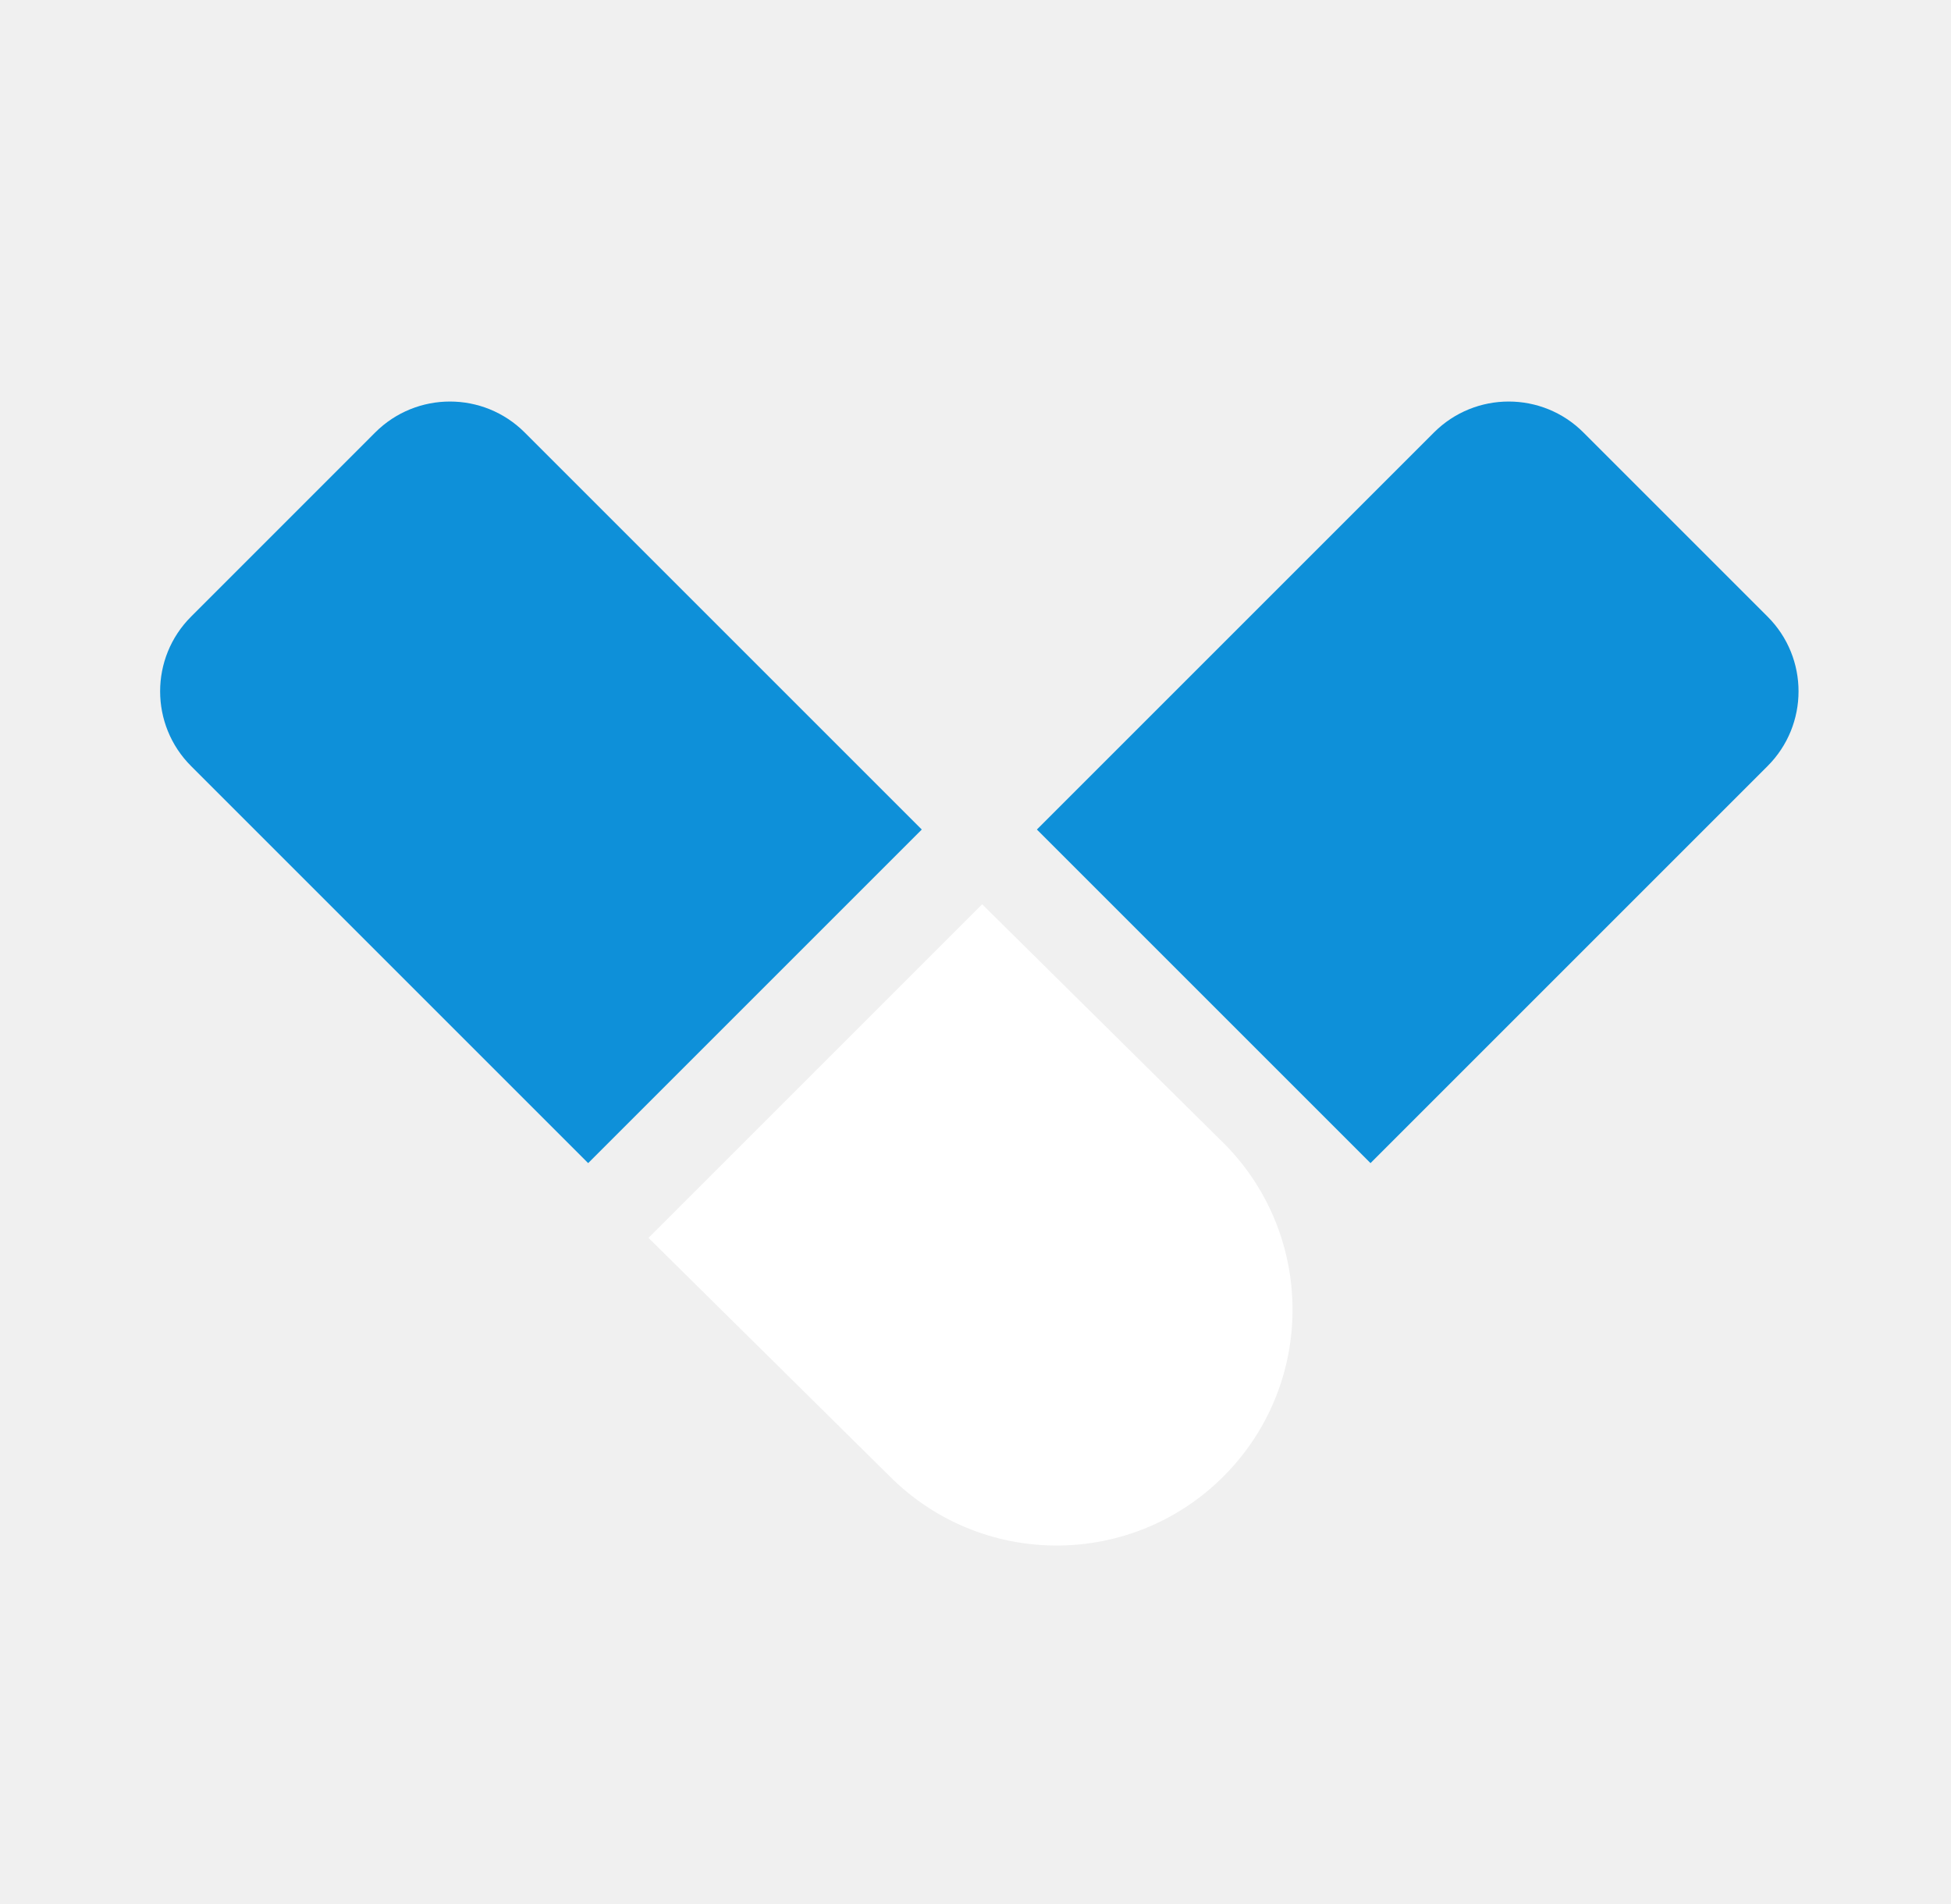
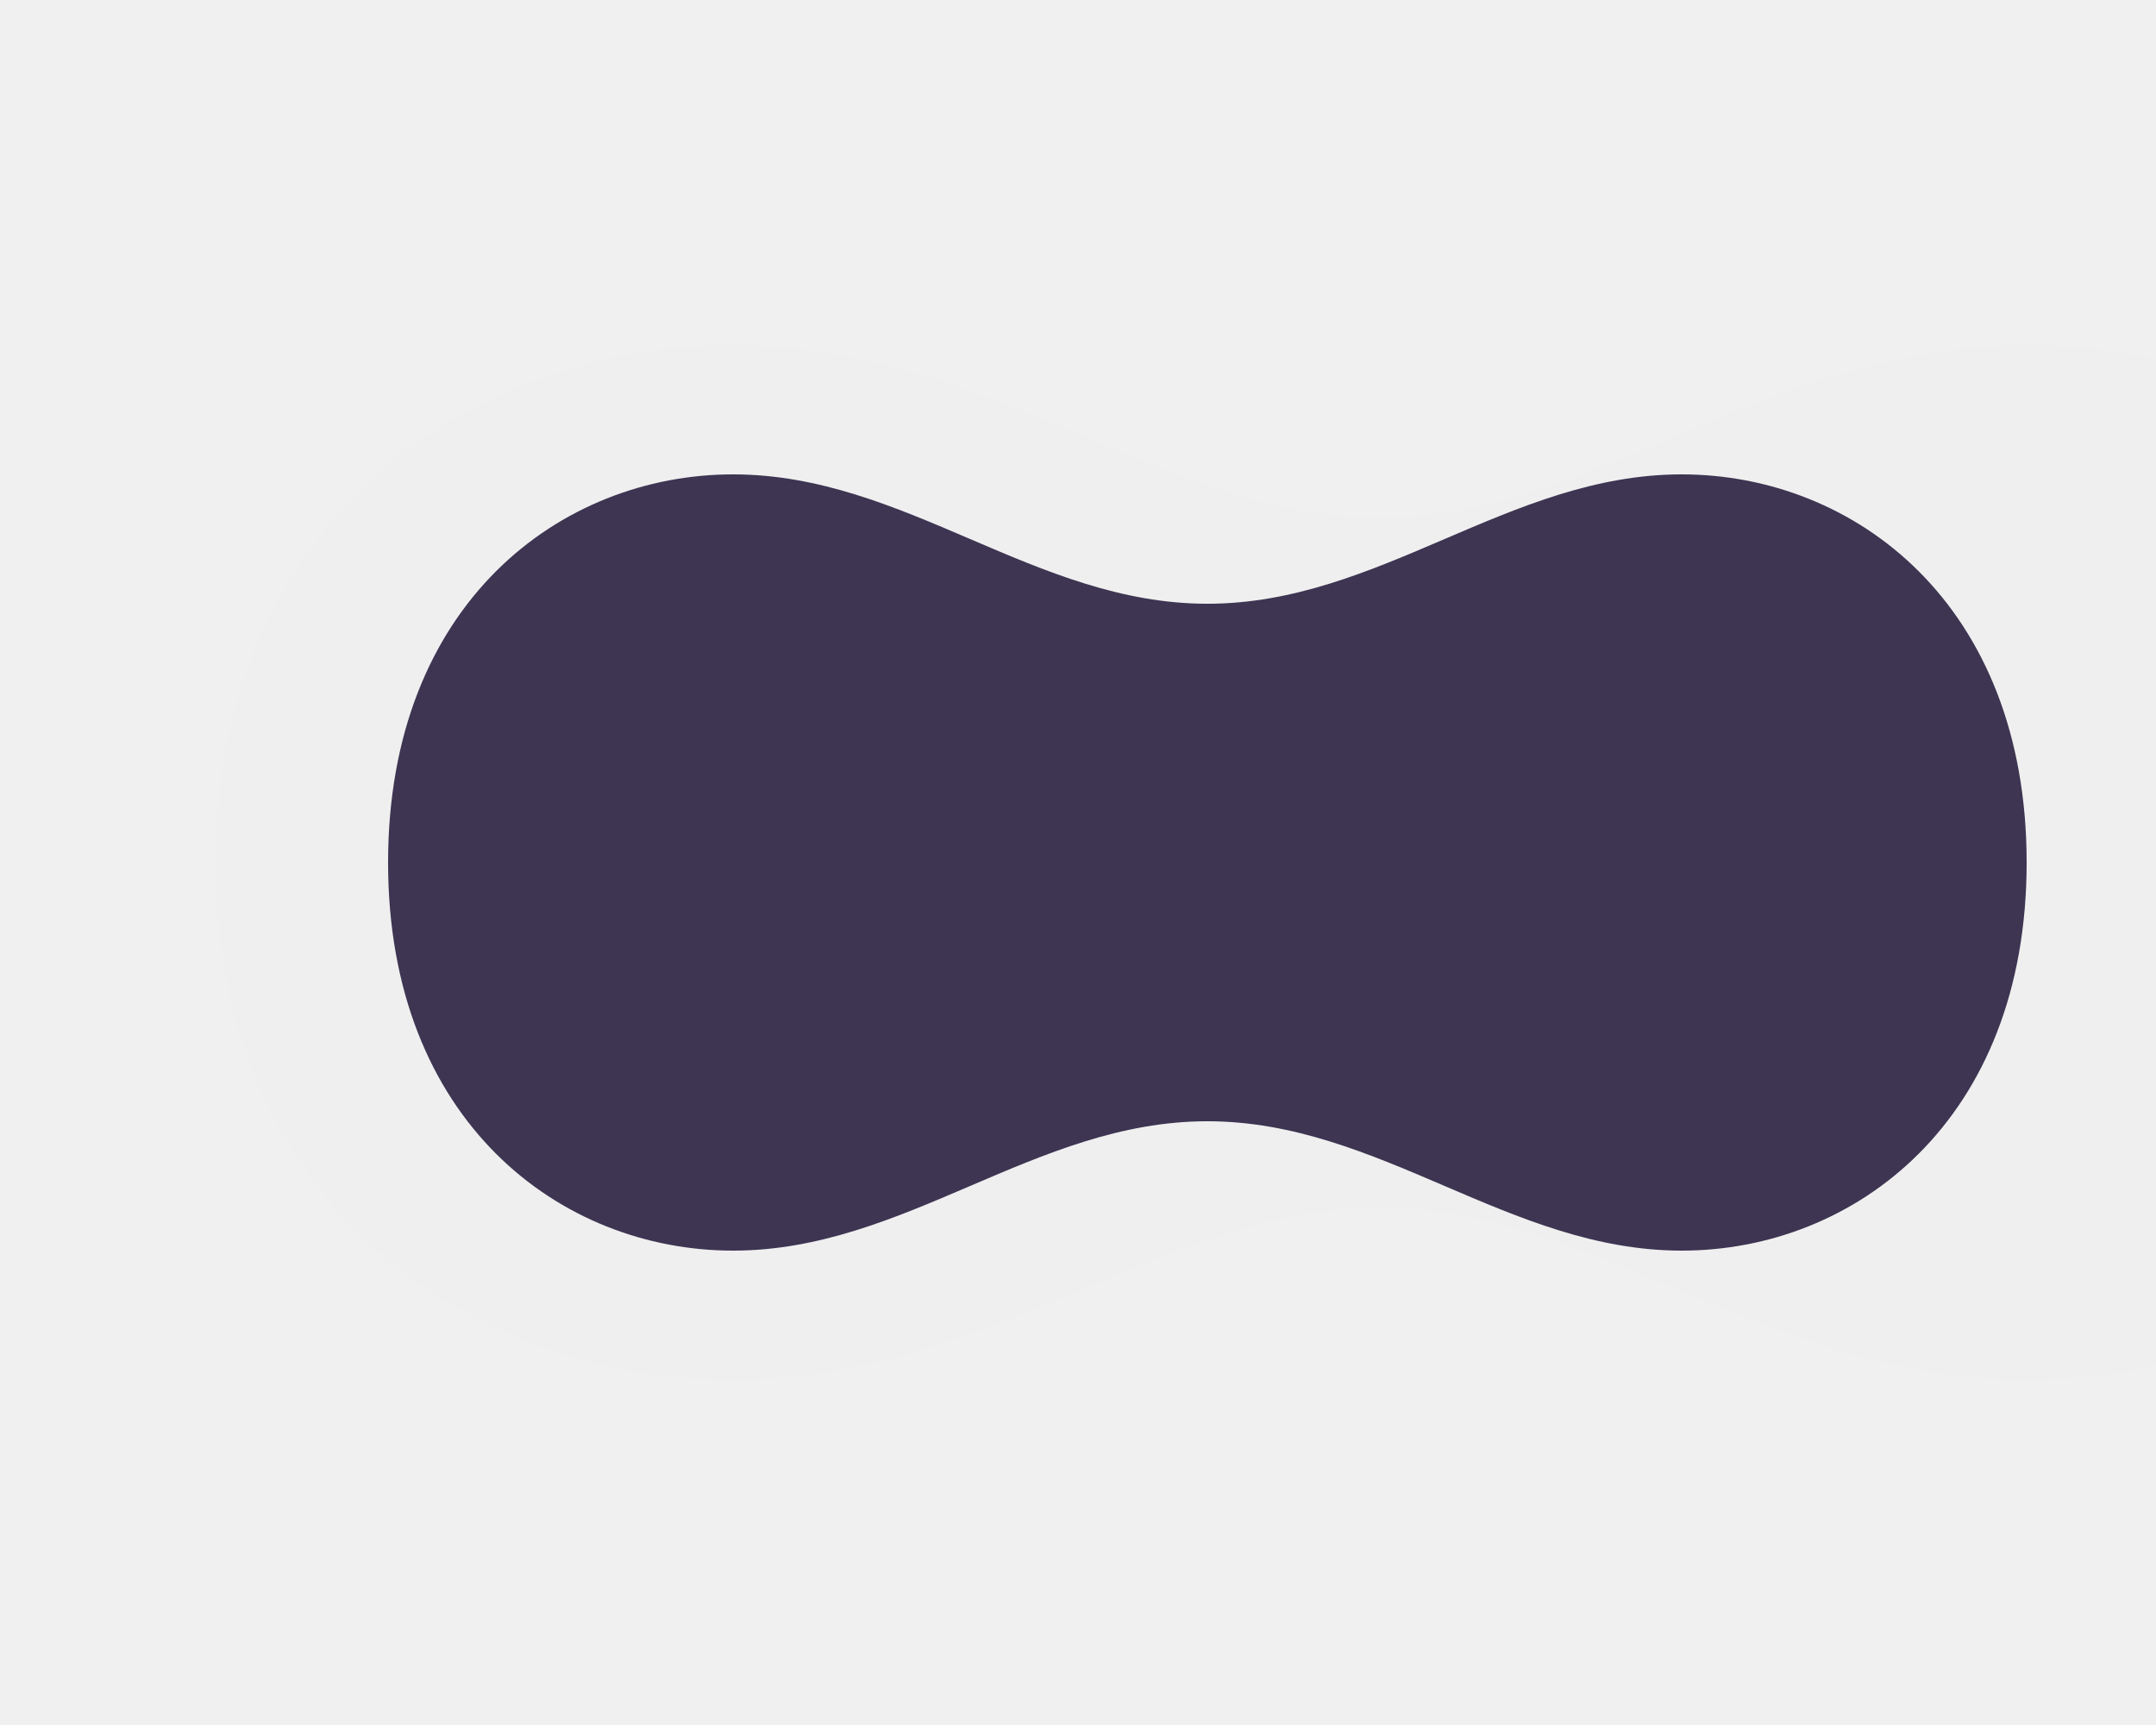
- <svg xmlns="http://www.w3.org/2000/svg" width="41" height="40" viewBox="0 0 41 40" fill="none">
-   <path d="M4.016 12.959C3.148 13.826 3.148 15.233 4.016 16.101L12.36 24.445L19.371 17.434L11.027 9.09C10.159 8.222 8.752 8.222 7.884 9.09L4.016 12.959Z" fill="#0E90D9" />
-   <path d="M37.145 12.959C38.013 13.826 38.013 15.233 37.145 16.101L28.801 24.445L21.79 17.434L30.134 9.09C31.002 8.222 32.409 8.222 33.276 9.09L37.145 12.959Z" fill="#0E90D9" />
-   <path d="M13.628 26.016L18.767 31.096C20.713 32.969 23.8 32.941 25.711 31.03C27.672 29.069 27.642 25.879 25.644 23.955L20.64 19.005L13.628 26.016Z" fill="white" />
+ <svg xmlns="http://www.w3.org/2000/svg" width="50" height="40" viewBox="0 0 50 40" fill="none">
+   <path d="M5 20C5 12 11 8 17 8C23 8 27 12 32 12C37 12 41 8 47 8C53 8 59 12 59 20C59 28 53 32 47 32C41 32 37 28 32 28C27 28 23 32 17 32C11 32 5 28 5 20Z" fill="#EFEFEF" />
+   <path d="M9 20C9 14 13 11 17 11C21 11 24 14 28 14C32 14 35 11 39 11C43 11 47 14 47 20C47 26 43 29 39 29C35 29 32 26 28 26C24 26 21 29 17 29C13 29 9 26 9 20Z" fill="#3D3552" />
</svg>
